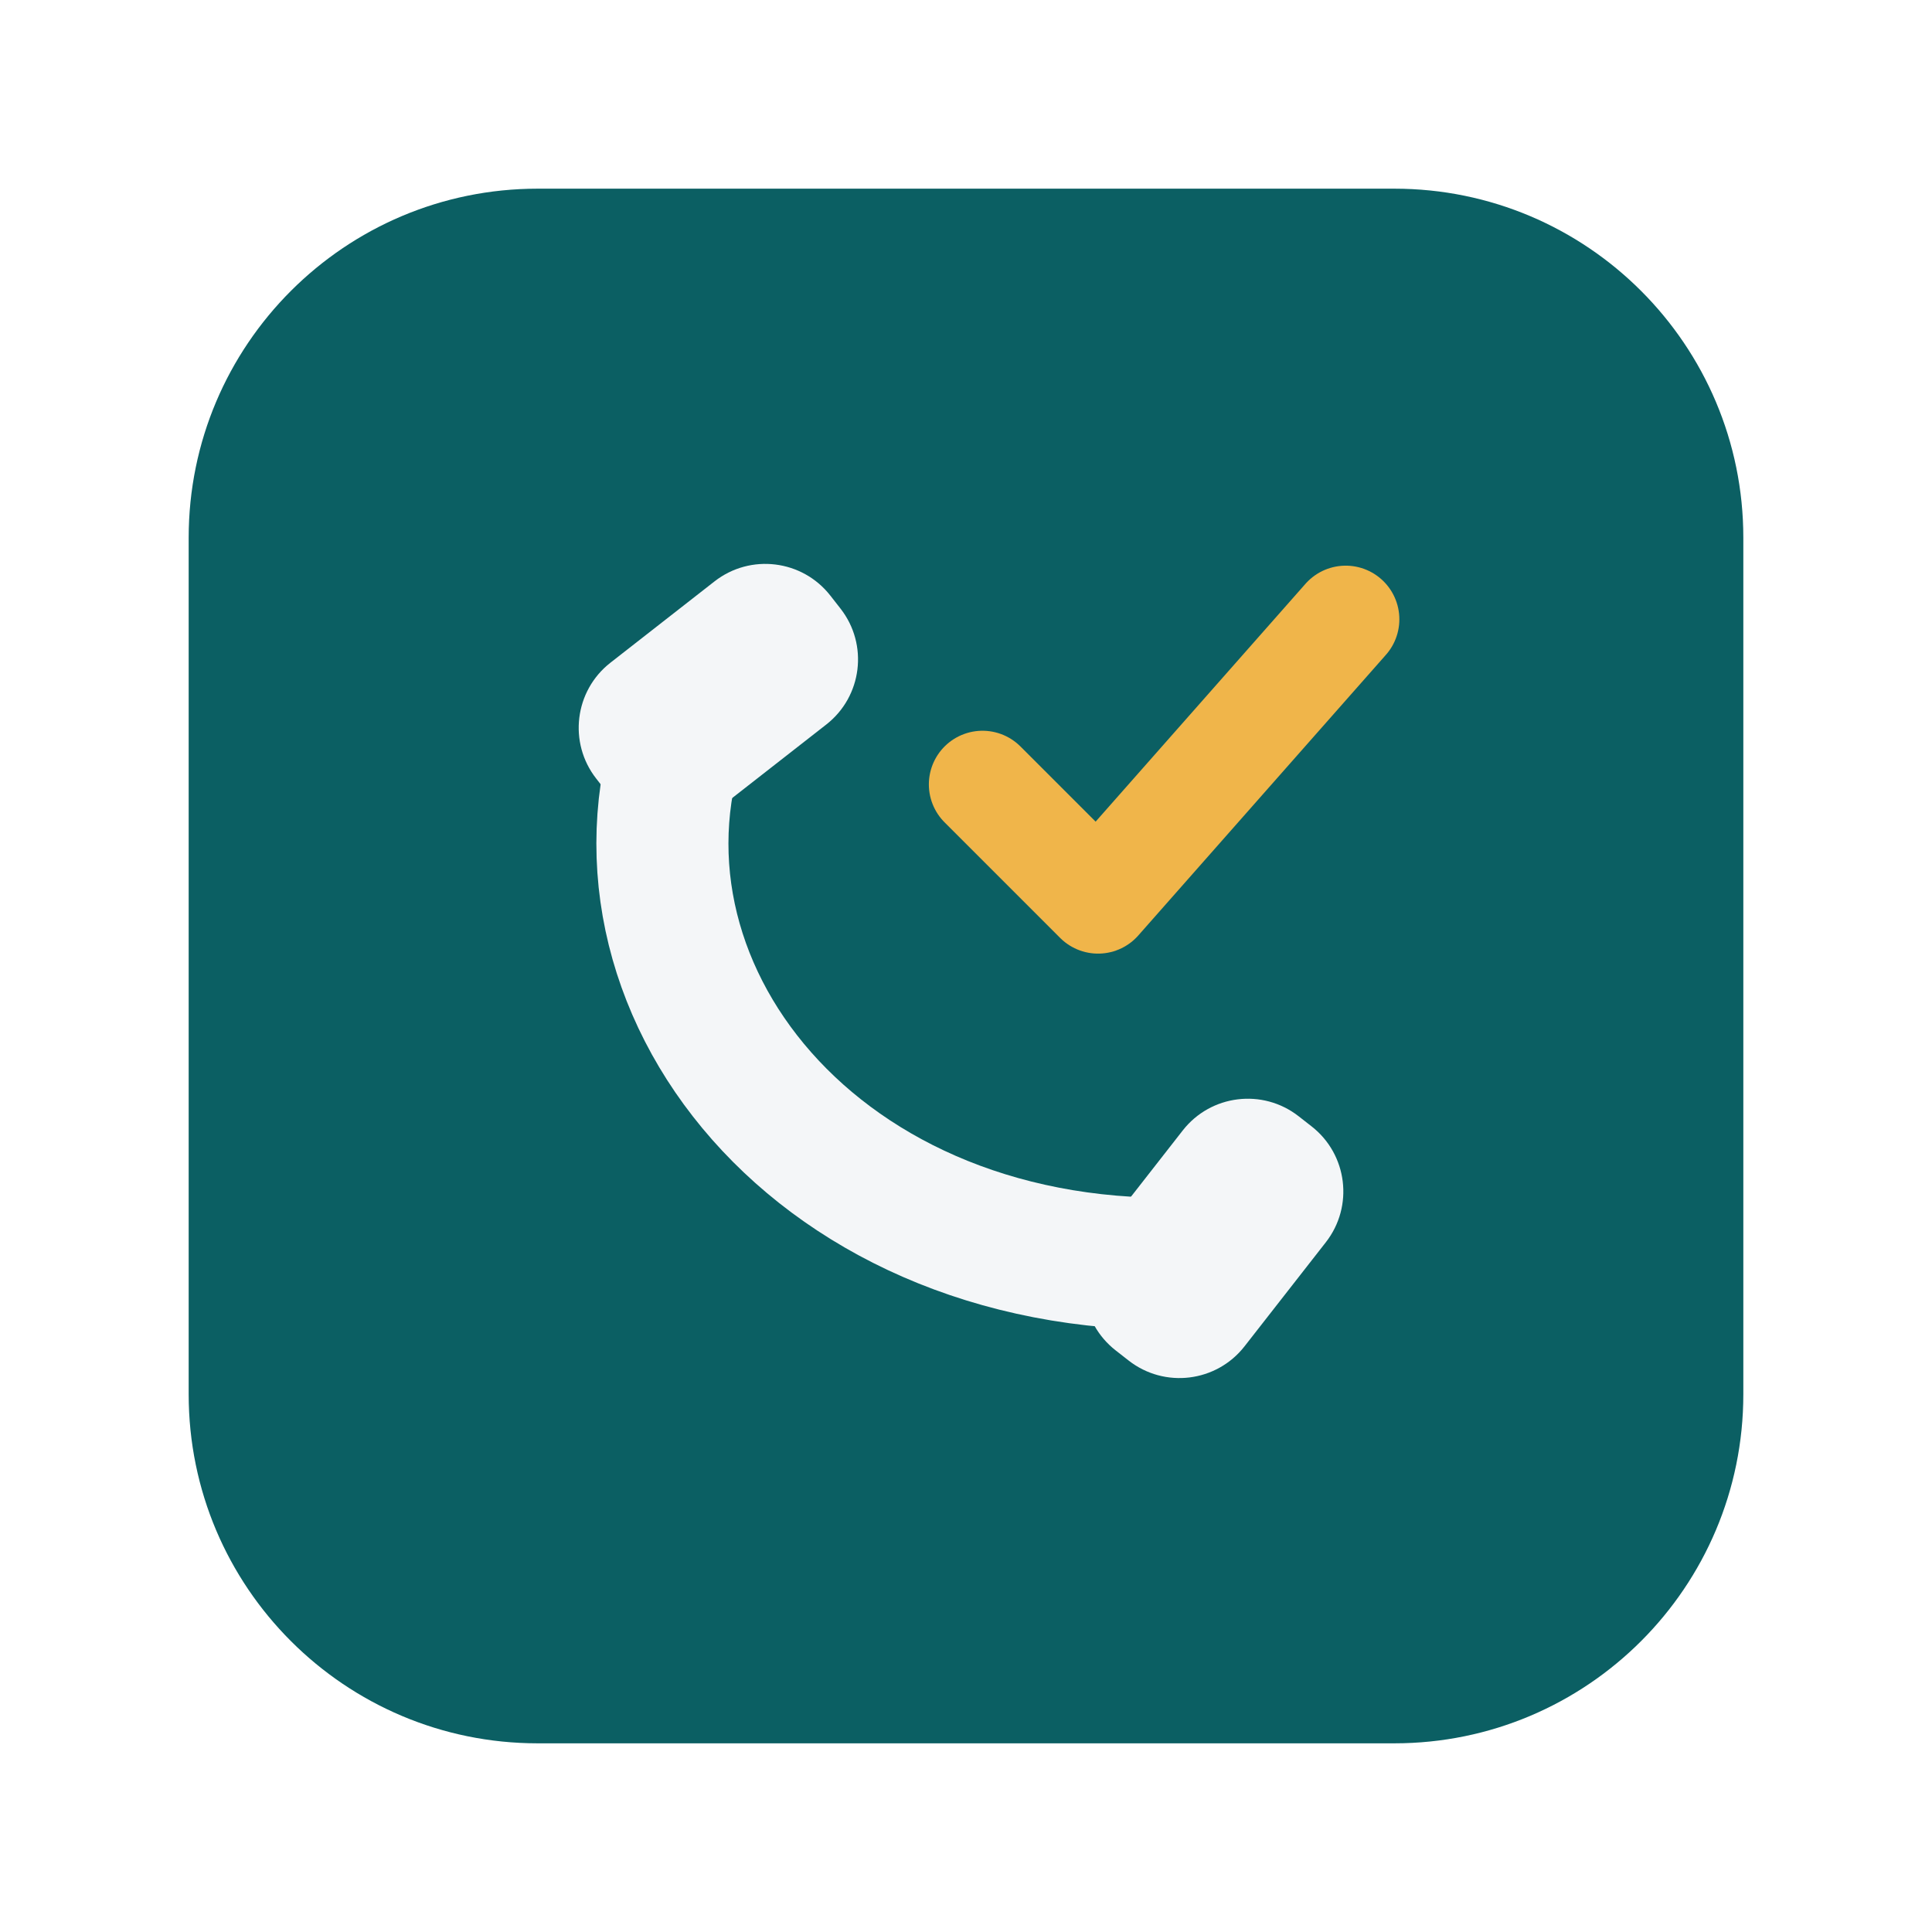
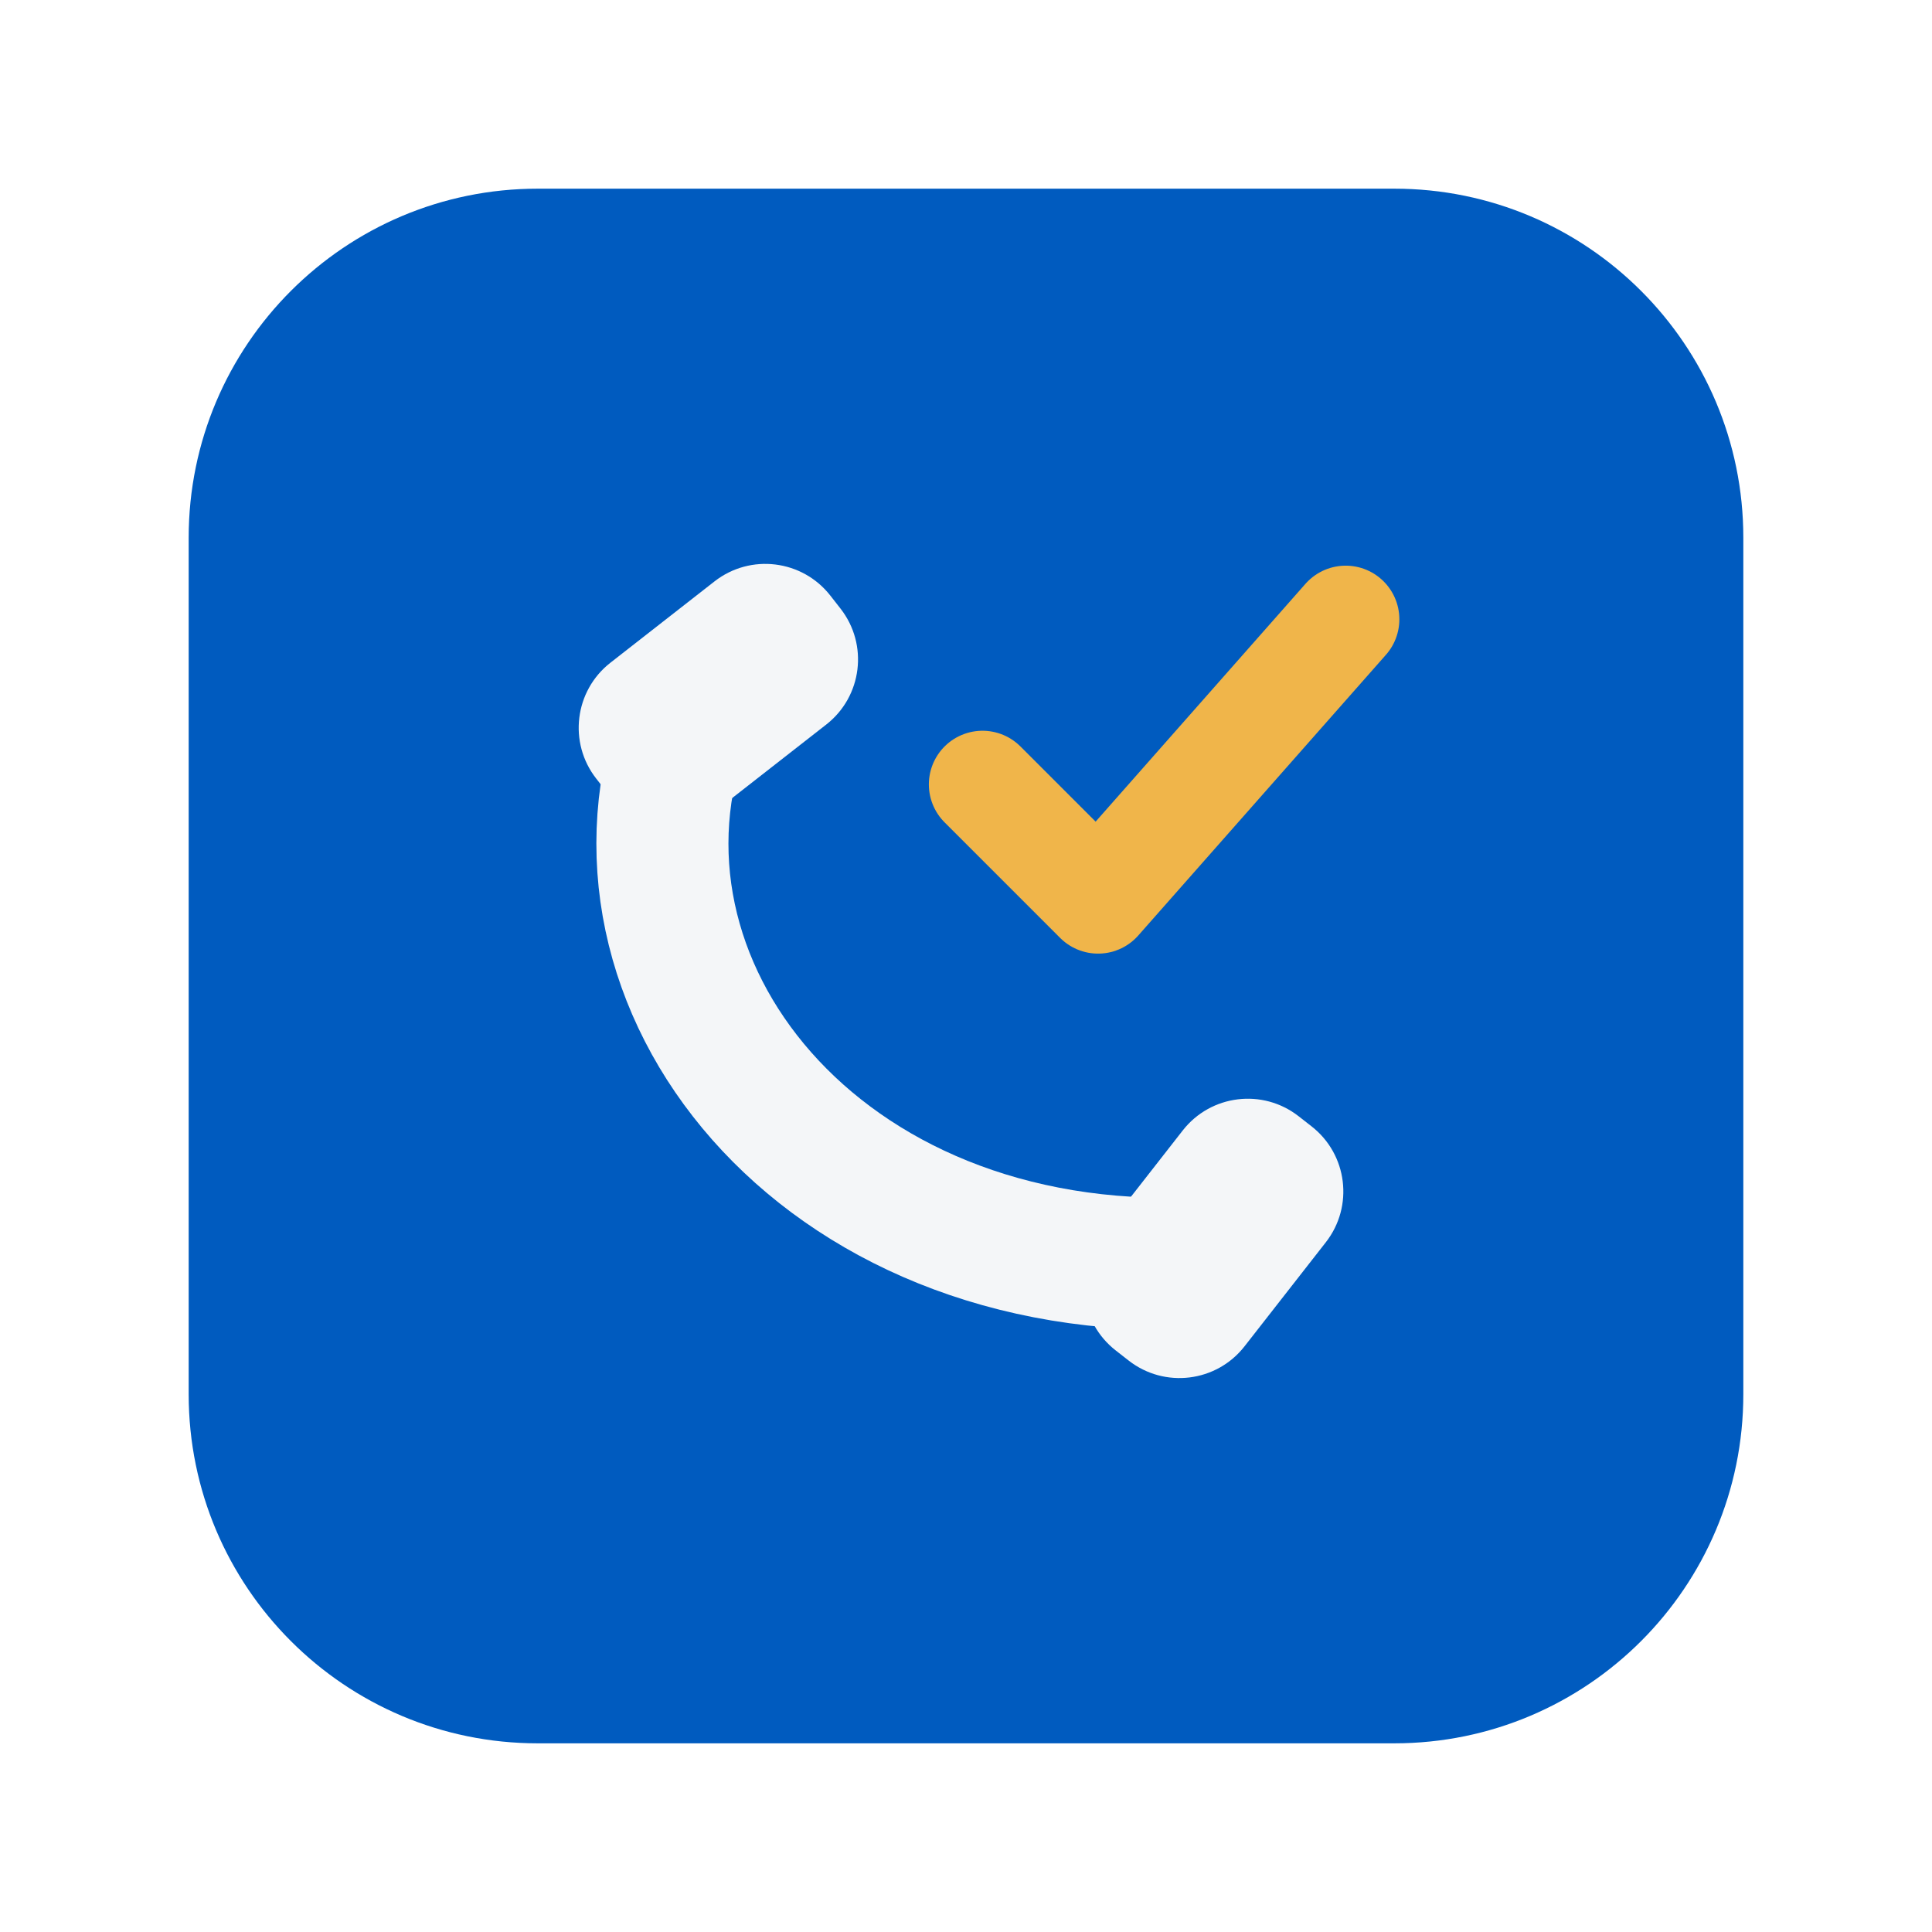
<svg xmlns="http://www.w3.org/2000/svg" viewBox="0 0 1024 1024" role="img" aria-label="AGN Sales Shield">
-   <rect x="100" y="100" width="824" height="824" rx="185" fill="#0b5f63" />
+   <rect x="100" y="100" width="824" height="824" rx="185" fill="#005bbf" />
  <g transform="translate(232 232) scale(8.75)">
    <g fill="#f4f6f8">
      <rect x="8" y="10" width="18" height="11" rx="5" transform="rotate(-38 17 15.5)" />
      <rect x="38" y="43" width="18" height="11" rx="5" transform="rotate(-52 47 48.5)" />
    </g>
    <path d="M15 17 C9 33 23 51 46 50" fill="none" stroke="#f4f6f8" stroke-width="8" stroke-linecap="round" />
    <path d="M33 21 L40 28 L55 11" fill="none" stroke="#f0b54a" stroke-width="6.5" stroke-linecap="round" stroke-linejoin="round" />
  </g>
</svg>
